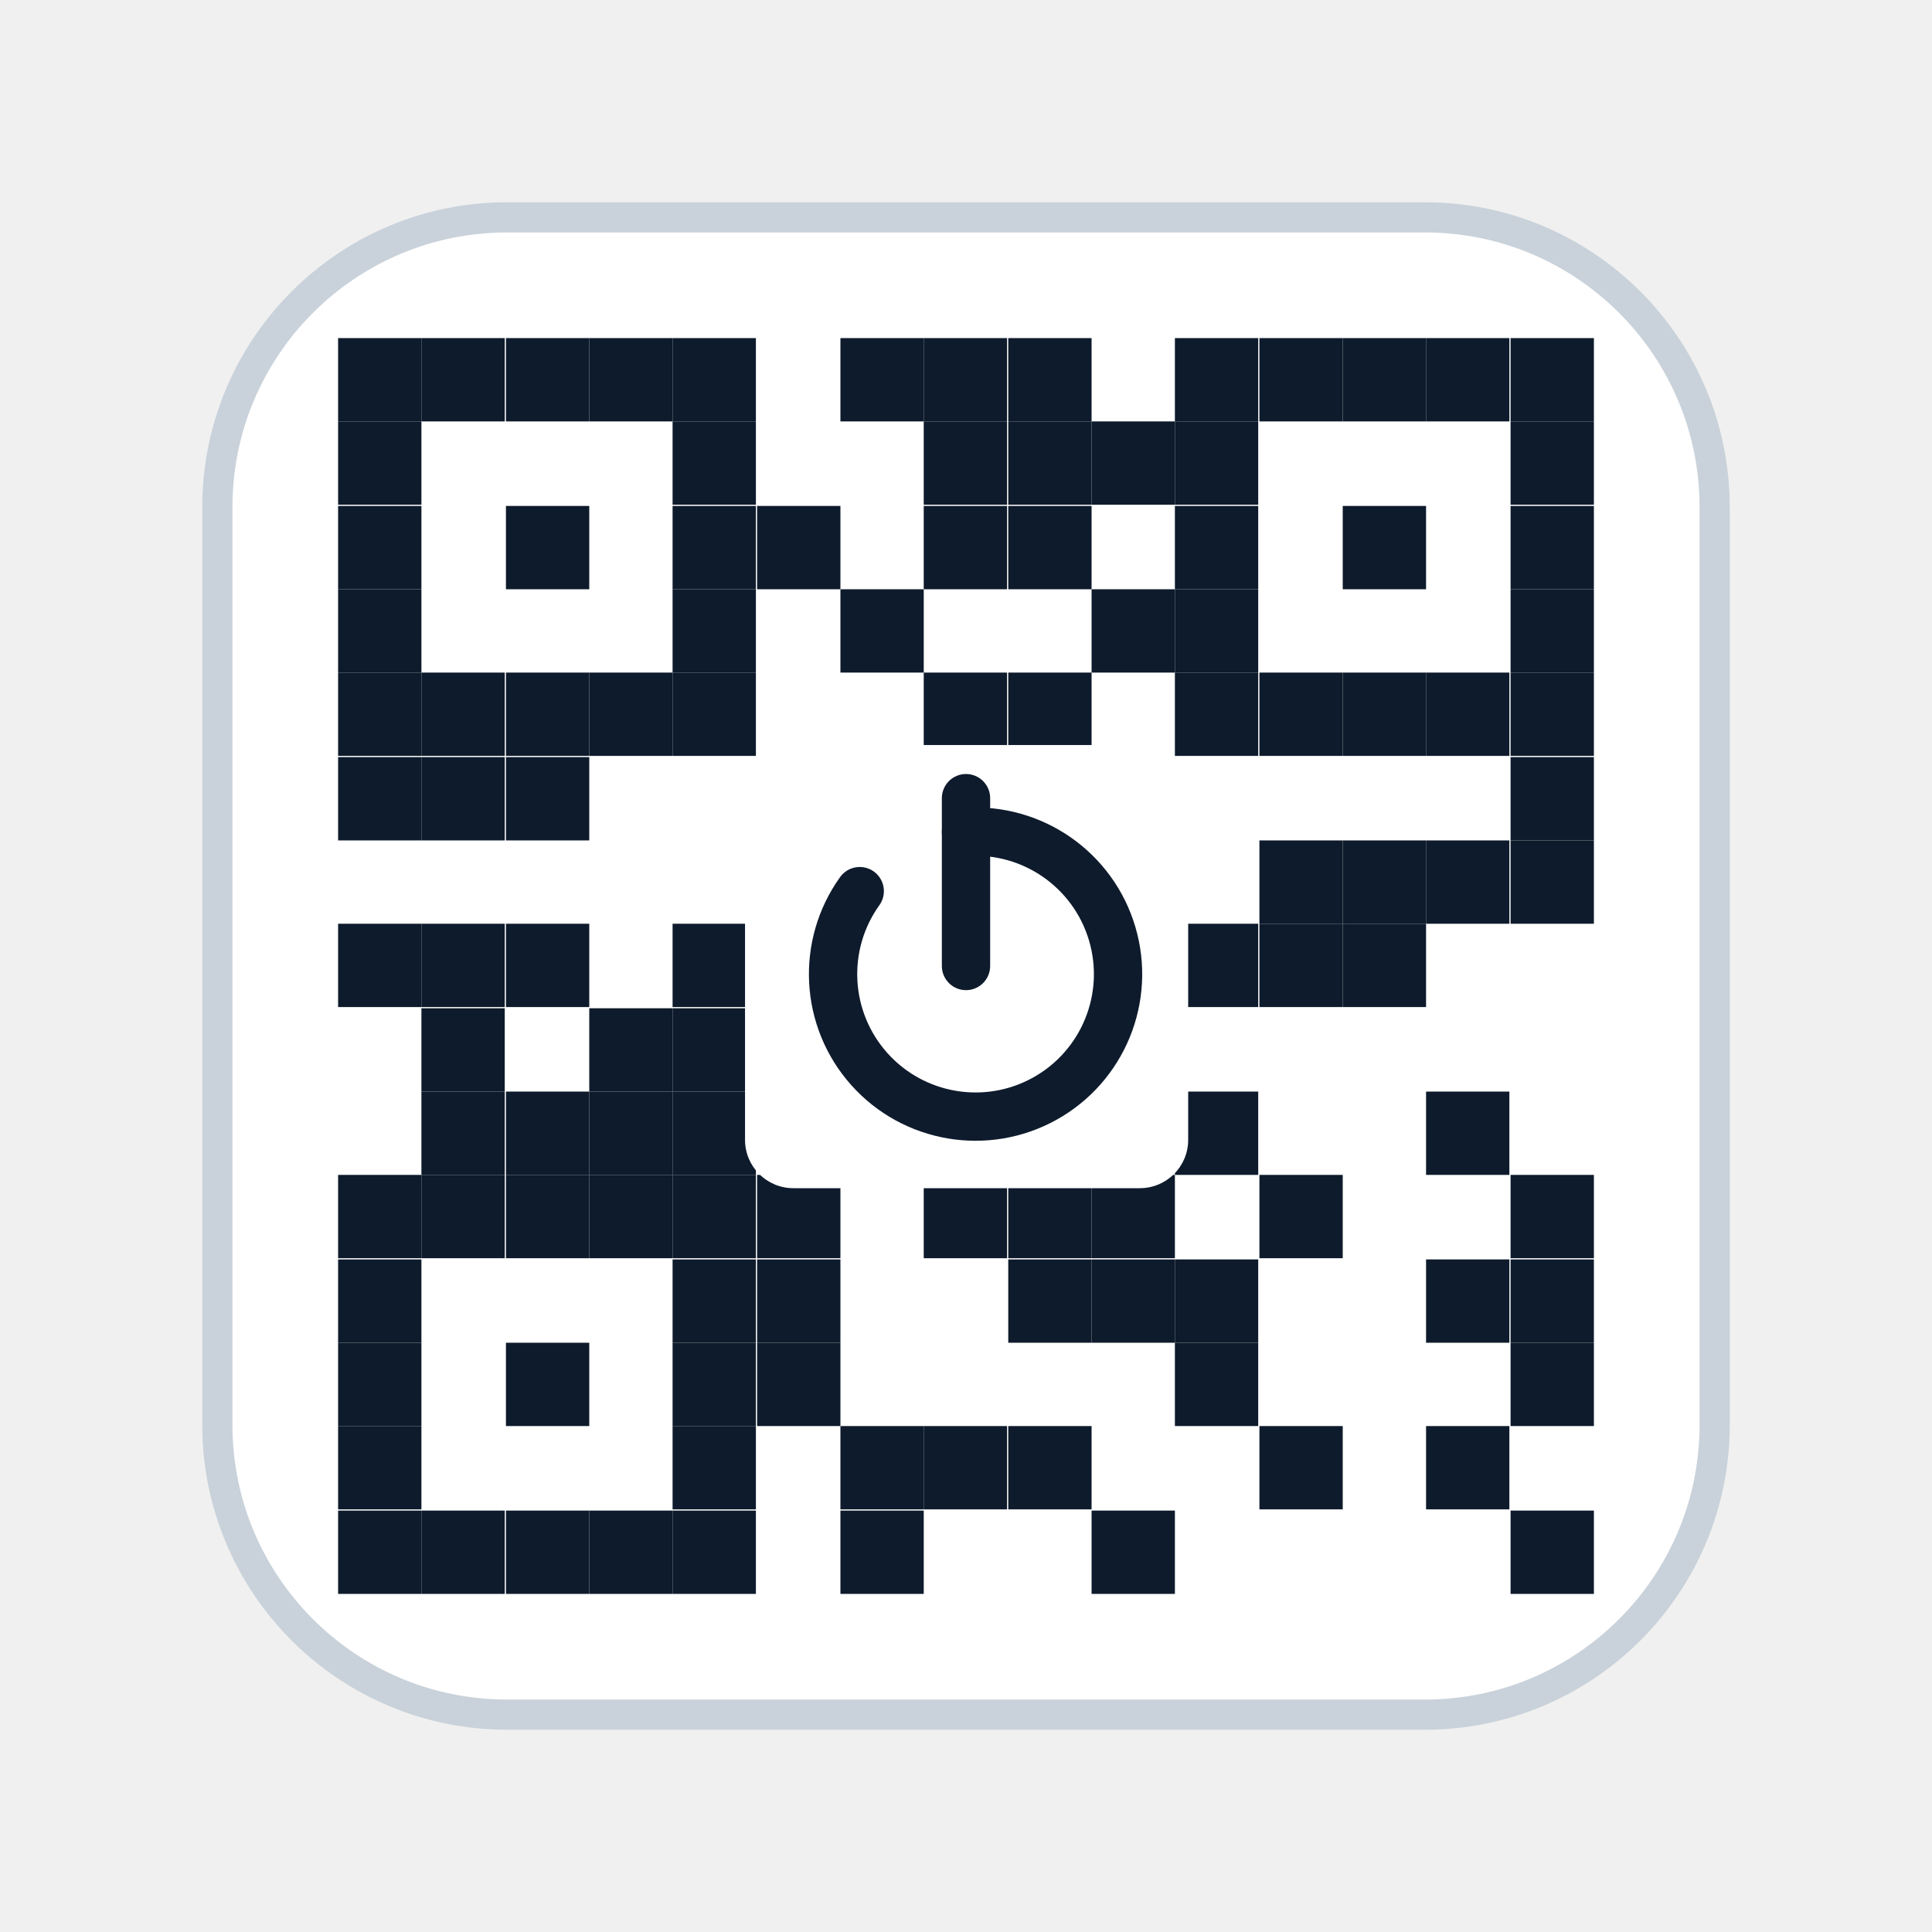
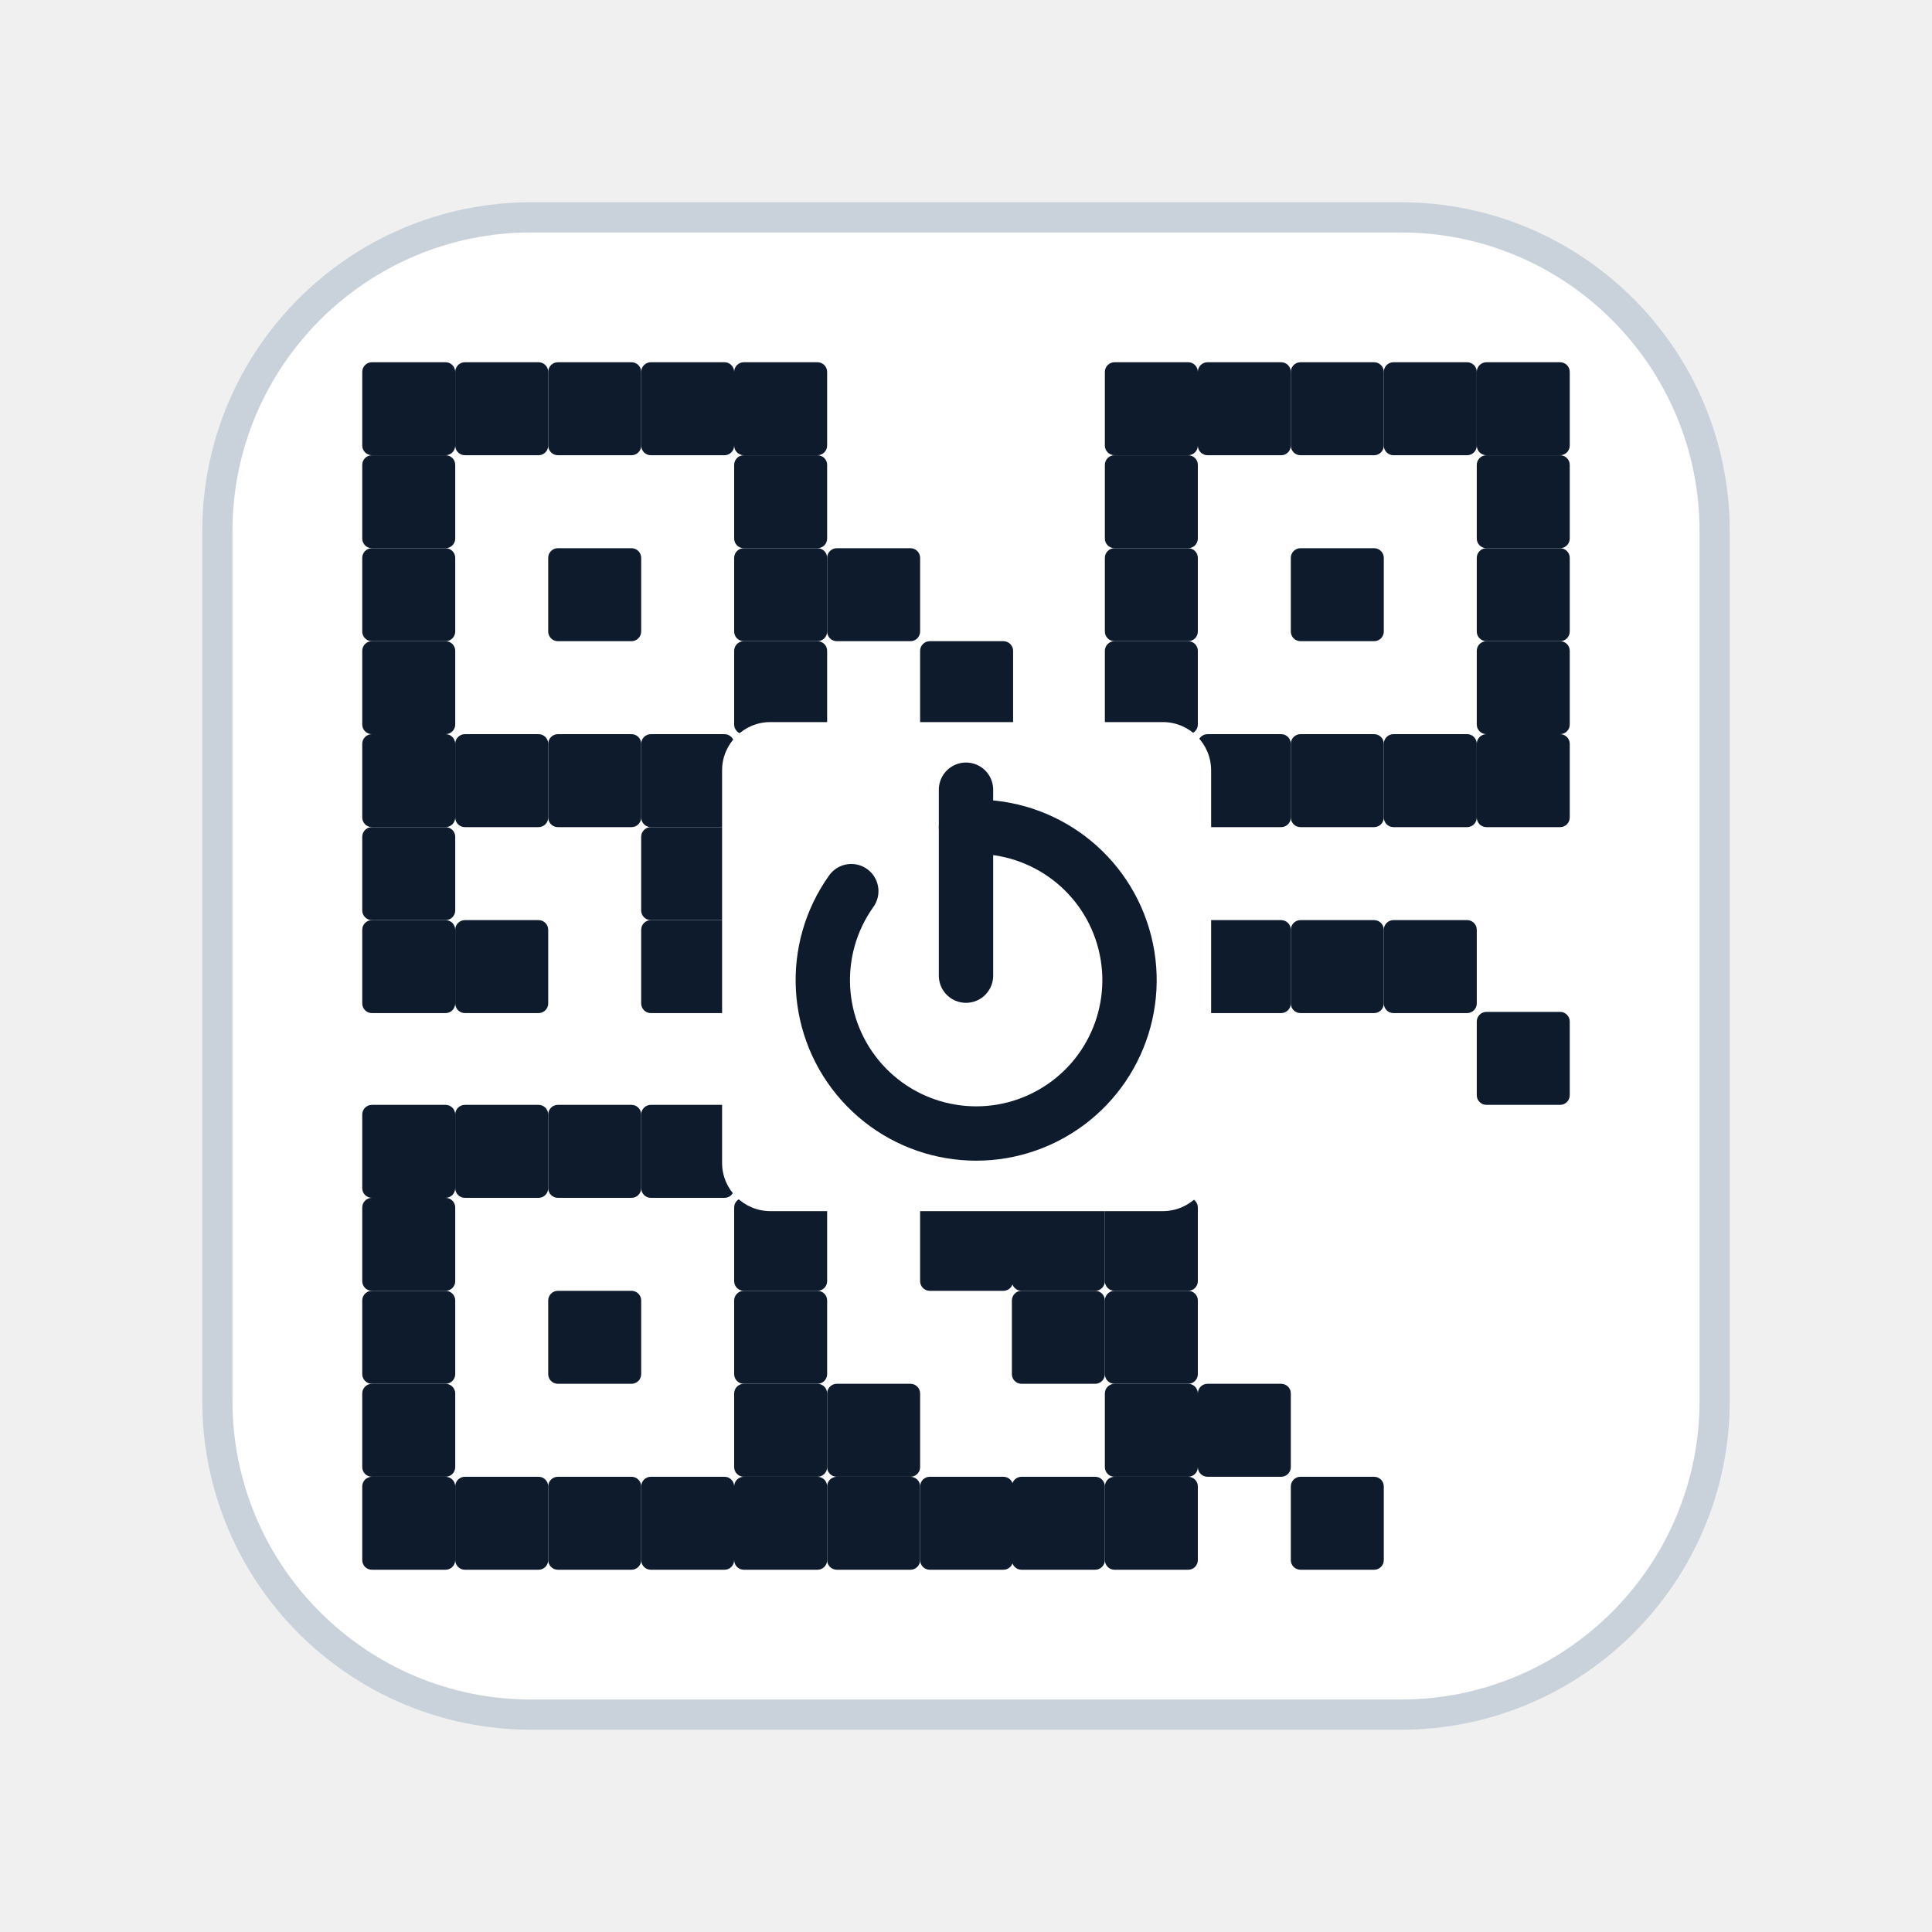
<svg xmlns="http://www.w3.org/2000/svg" viewBox="0 0 160 160" width="160" height="160">
-   <rect x="18" y="18" width="124" height="124" rx="24" fill="#ffffff" stroke="#c9d2da" stroke-width="2.5" />
-   <rect x="28.0" y="28.0" width="6.9" height="6.9" fill="#0e1b2c" />
-   <rect x="34.9" y="28.0" width="6.9" height="6.9" fill="#0e1b2c" />
-   <rect x="41.9" y="28.0" width="6.9" height="6.9" fill="#0e1b2c" />
-   <rect x="48.8" y="28.0" width="6.9" height="6.9" fill="#0e1b2c" />
-   <rect x="55.7" y="28.0" width="6.9" height="6.9" fill="#0e1b2c" />
-   <rect x="69.6" y="28.0" width="6.9" height="6.9" fill="#0e1b2c" />
-   <rect x="76.5" y="28.0" width="6.9" height="6.9" fill="#0e1b2c" />
-   <rect x="83.5" y="28.0" width="6.9" height="6.9" fill="#0e1b2c" />
-   <rect x="97.3" y="28.0" width="6.9" height="6.9" fill="#0e1b2c" />
-   <rect x="104.3" y="28.0" width="6.9" height="6.9" fill="#0e1b2c" />
-   <rect x="111.2" y="28.0" width="6.9" height="6.9" fill="#0e1b2c" />
-   <rect x="118.1" y="28.0" width="6.9" height="6.9" fill="#0e1b2c" />
-   <rect x="125.1" y="28.0" width="6.9" height="6.9" fill="#0e1b2c" />
-   <rect x="28.0" y="34.9" width="6.9" height="6.9" fill="#0e1b2c" />
-   <rect x="55.7" y="34.9" width="6.9" height="6.9" fill="#0e1b2c" />
-   <rect x="76.5" y="34.9" width="6.9" height="6.9" fill="#0e1b2c" />
-   <rect x="83.5" y="34.9" width="6.9" height="6.9" fill="#0e1b2c" />
-   <rect x="90.4" y="34.9" width="6.9" height="6.9" fill="#0e1b2c" />
-   <rect x="97.3" y="34.9" width="6.9" height="6.9" fill="#0e1b2c" />
-   <rect x="125.1" y="34.9" width="6.9" height="6.9" fill="#0e1b2c" />
-   <rect x="28.0" y="41.9" width="6.9" height="6.9" fill="#0e1b2c" />
-   <rect x="41.9" y="41.9" width="6.9" height="6.9" fill="#0e1b2c" />
-   <rect x="55.7" y="41.9" width="6.9" height="6.9" fill="#0e1b2c" />
-   <rect x="62.7" y="41.9" width="6.9" height="6.9" fill="#0e1b2c" />
-   <rect x="76.5" y="41.9" width="6.9" height="6.9" fill="#0e1b2c" />
-   <rect x="83.5" y="41.9" width="6.9" height="6.9" fill="#0e1b2c" />
-   <rect x="97.3" y="41.9" width="6.9" height="6.9" fill="#0e1b2c" />
-   <rect x="111.2" y="41.9" width="6.9" height="6.9" fill="#0e1b2c" />
-   <rect x="125.1" y="41.9" width="6.9" height="6.9" fill="#0e1b2c" />
-   <rect x="28.0" y="48.8" width="6.9" height="6.9" fill="#0e1b2c" />
-   <rect x="55.7" y="48.8" width="6.9" height="6.9" fill="#0e1b2c" />
-   <rect x="69.6" y="48.8" width="6.9" height="6.9" fill="#0e1b2c" />
-   <rect x="90.4" y="48.8" width="6.9" height="6.9" fill="#0e1b2c" />
-   <rect x="97.3" y="48.8" width="6.9" height="6.9" fill="#0e1b2c" />
-   <rect x="125.1" y="48.8" width="6.9" height="6.9" fill="#0e1b2c" />
-   <rect x="28.0" y="55.7" width="6.9" height="6.9" fill="#0e1b2c" />
-   <rect x="34.9" y="55.7" width="6.9" height="6.9" fill="#0e1b2c" />
-   <rect x="41.9" y="55.7" width="6.9" height="6.9" fill="#0e1b2c" />
-   <rect x="48.8" y="55.7" width="6.9" height="6.9" fill="#0e1b2c" />
-   <rect x="55.7" y="55.7" width="6.9" height="6.9" fill="#0e1b2c" />
-   <rect x="76.5" y="55.7" width="6.9" height="6.9" fill="#0e1b2c" />
-   <rect x="83.5" y="55.7" width="6.9" height="6.9" fill="#0e1b2c" />
-   <rect x="97.3" y="55.7" width="6.9" height="6.9" fill="#0e1b2c" />
-   <rect x="104.3" y="55.7" width="6.9" height="6.9" fill="#0e1b2c" />
-   <rect x="111.2" y="55.7" width="6.9" height="6.9" fill="#0e1b2c" />
-   <rect x="118.1" y="55.7" width="6.9" height="6.9" fill="#0e1b2c" />
-   <rect x="125.1" y="55.7" width="6.9" height="6.9" fill="#0e1b2c" />
-   <rect x="28.0" y="62.7" width="6.9" height="6.9" fill="#0e1b2c" />
-   <rect x="34.9" y="62.7" width="6.9" height="6.9" fill="#0e1b2c" />
-   <rect x="41.9" y="62.7" width="6.9" height="6.9" fill="#0e1b2c" />
-   <rect x="125.1" y="62.7" width="6.9" height="6.9" fill="#0e1b2c" />
-   <rect x="104.3" y="69.6" width="6.9" height="6.9" fill="#0e1b2c" />
-   <rect x="111.2" y="69.6" width="6.9" height="6.9" fill="#0e1b2c" />
-   <rect x="118.1" y="69.6" width="6.9" height="6.9" fill="#0e1b2c" />
-   <rect x="125.1" y="69.6" width="6.9" height="6.9" fill="#0e1b2c" />
-   <rect x="28.0" y="76.5" width="6.9" height="6.9" fill="#0e1b2c" />
-   <rect x="34.9" y="76.5" width="6.9" height="6.9" fill="#0e1b2c" />
-   <rect x="41.9" y="76.5" width="6.9" height="6.9" fill="#0e1b2c" />
-   <rect x="55.7" y="76.5" width="6.9" height="6.9" fill="#0e1b2c" />
-   <rect x="97.3" y="76.5" width="6.9" height="6.9" fill="#0e1b2c" />
-   <rect x="104.3" y="76.5" width="6.9" height="6.9" fill="#0e1b2c" />
-   <rect x="111.2" y="76.5" width="6.9" height="6.9" fill="#0e1b2c" />
-   <rect x="34.9" y="83.5" width="6.9" height="6.9" fill="#0e1b2c" />
-   <rect x="48.8" y="83.5" width="6.9" height="6.9" fill="#0e1b2c" />
-   <rect x="55.7" y="83.5" width="6.9" height="6.9" fill="#0e1b2c" />
-   <rect x="34.9" y="90.4" width="6.9" height="6.9" fill="#0e1b2c" />
-   <rect x="41.9" y="90.4" width="6.9" height="6.9" fill="#0e1b2c" />
-   <rect x="48.8" y="90.4" width="6.9" height="6.9" fill="#0e1b2c" />
-   <rect x="55.7" y="90.4" width="6.9" height="6.9" fill="#0e1b2c" />
-   <rect x="97.3" y="90.4" width="6.9" height="6.9" fill="#0e1b2c" />
-   <rect x="118.1" y="90.4" width="6.9" height="6.9" fill="#0e1b2c" />
-   <rect x="28.0" y="97.3" width="6.9" height="6.9" fill="#0e1b2c" />
-   <rect x="34.9" y="97.3" width="6.9" height="6.9" fill="#0e1b2c" />
-   <rect x="41.9" y="97.3" width="6.9" height="6.9" fill="#0e1b2c" />
-   <rect x="48.8" y="97.3" width="6.9" height="6.9" fill="#0e1b2c" />
-   <rect x="55.7" y="97.3" width="6.9" height="6.9" fill="#0e1b2c" />
-   <rect x="62.7" y="97.3" width="6.9" height="6.9" fill="#0e1b2c" />
-   <rect x="76.5" y="97.3" width="6.9" height="6.9" fill="#0e1b2c" />
-   <rect x="83.5" y="97.3" width="6.9" height="6.9" fill="#0e1b2c" />
-   <rect x="90.4" y="97.3" width="6.9" height="6.9" fill="#0e1b2c" />
-   <rect x="104.3" y="97.3" width="6.9" height="6.9" fill="#0e1b2c" />
-   <rect x="125.1" y="97.3" width="6.9" height="6.9" fill="#0e1b2c" />
-   <rect x="28.0" y="104.3" width="6.9" height="6.9" fill="#0e1b2c" />
-   <rect x="55.7" y="104.3" width="6.9" height="6.9" fill="#0e1b2c" />
-   <rect x="62.7" y="104.3" width="6.9" height="6.9" fill="#0e1b2c" />
-   <rect x="83.5" y="104.3" width="6.9" height="6.9" fill="#0e1b2c" />
-   <rect x="90.4" y="104.3" width="6.9" height="6.9" fill="#0e1b2c" />
-   <rect x="97.3" y="104.3" width="6.9" height="6.9" fill="#0e1b2c" />
-   <rect x="118.1" y="104.3" width="6.9" height="6.9" fill="#0e1b2c" />
-   <rect x="125.1" y="104.3" width="6.9" height="6.9" fill="#0e1b2c" />
-   <rect x="28.0" y="111.2" width="6.9" height="6.9" fill="#0e1b2c" />
-   <rect x="41.9" y="111.2" width="6.9" height="6.9" fill="#0e1b2c" />
-   <rect x="55.7" y="111.2" width="6.9" height="6.9" fill="#0e1b2c" />
-   <rect x="62.7" y="111.2" width="6.9" height="6.9" fill="#0e1b2c" />
-   <rect x="97.3" y="111.2" width="6.9" height="6.9" fill="#0e1b2c" />
-   <rect x="125.1" y="111.2" width="6.9" height="6.9" fill="#0e1b2c" />
-   <rect x="28.0" y="118.1" width="6.9" height="6.9" fill="#0e1b2c" />
-   <rect x="55.7" y="118.1" width="6.9" height="6.9" fill="#0e1b2c" />
-   <rect x="69.6" y="118.1" width="6.9" height="6.9" fill="#0e1b2c" />
-   <rect x="76.5" y="118.1" width="6.9" height="6.9" fill="#0e1b2c" />
-   <rect x="83.5" y="118.1" width="6.9" height="6.9" fill="#0e1b2c" />
-   <rect x="104.3" y="118.1" width="6.9" height="6.9" fill="#0e1b2c" />
-   <rect x="118.1" y="118.1" width="6.9" height="6.9" fill="#0e1b2c" />
-   <rect x="28.0" y="125.1" width="6.9" height="6.9" fill="#0e1b2c" />
-   <rect x="34.9" y="125.1" width="6.9" height="6.9" fill="#0e1b2c" />
-   <rect x="41.9" y="125.1" width="6.9" height="6.9" fill="#0e1b2c" />
-   <rect x="48.8" y="125.1" width="6.9" height="6.9" fill="#0e1b2c" />
-   <rect x="55.7" y="125.1" width="6.9" height="6.9" fill="#0e1b2c" />
-   <rect x="69.6" y="125.1" width="6.9" height="6.9" fill="#0e1b2c" />
-   <rect x="90.4" y="125.1" width="6.9" height="6.9" fill="#0e1b2c" />
-   <rect x="125.1" y="125.1" width="6.9" height="6.9" fill="#0e1b2c" />
-   <rect x="61.7" y="61.7" width="36.7" height="36.7" rx="4" fill="#ffffff" />
-   <path d="M80.0 68.9 A11.8 11.8 0 1 1 71.2 73.8" fill="none" stroke="#0e1b2c" stroke-width="4" stroke-linecap="round" />
-   <line x1="80.0" y1="66.1" x2="80.0" y2="80.0" stroke="#0e1b2c" stroke-width="4" stroke-linecap="round" />
+   <rect x="18" y="18" width="124" height="124" rx="26" fill="#ffffff" stroke="#c9d2da" stroke-width="2.5" />
+   <rect x="30.0" y="30.0" width="7.7" height="7.7" rx="0.8" fill="#0e1b2c" />
+   <rect x="37.7" y="30.0" width="7.7" height="7.7" rx="0.8" fill="#0e1b2c" />
+   <rect x="45.4" y="30.0" width="7.7" height="7.7" rx="0.8" fill="#0e1b2c" />
+   <rect x="53.1" y="30.0" width="7.7" height="7.7" rx="0.8" fill="#0e1b2c" />
+   <rect x="60.8" y="30.0" width="7.7" height="7.7" rx="0.8" fill="#0e1b2c" />
+   <rect x="91.5" y="30.0" width="7.7" height="7.7" rx="0.8" fill="#0e1b2c" />
+   <rect x="99.2" y="30.0" width="7.7" height="7.7" rx="0.8" fill="#0e1b2c" />
+   <rect x="106.9" y="30.0" width="7.7" height="7.7" rx="0.8" fill="#0e1b2c" />
+   <rect x="114.6" y="30.0" width="7.7" height="7.7" rx="0.8" fill="#0e1b2c" />
+   <rect x="122.3" y="30.0" width="7.7" height="7.7" rx="0.8" fill="#0e1b2c" />
+   <rect x="30.0" y="37.7" width="7.7" height="7.7" rx="0.8" fill="#0e1b2c" />
+   <rect x="60.8" y="37.7" width="7.7" height="7.7" rx="0.8" fill="#0e1b2c" />
+   <rect x="91.5" y="37.7" width="7.7" height="7.7" rx="0.8" fill="#0e1b2c" />
+   <rect x="122.3" y="37.7" width="7.7" height="7.7" rx="0.8" fill="#0e1b2c" />
+   <rect x="30.0" y="45.4" width="7.7" height="7.7" rx="0.8" fill="#0e1b2c" />
+   <rect x="45.4" y="45.4" width="7.7" height="7.7" rx="0.8" fill="#0e1b2c" />
+   <rect x="60.8" y="45.4" width="7.7" height="7.7" rx="0.8" fill="#0e1b2c" />
+   <rect x="68.5" y="45.4" width="7.7" height="7.7" rx="0.8" fill="#0e1b2c" />
+   <rect x="91.5" y="45.4" width="7.7" height="7.7" rx="0.8" fill="#0e1b2c" />
+   <rect x="106.9" y="45.4" width="7.7" height="7.7" rx="0.8" fill="#0e1b2c" />
+   <rect x="122.3" y="45.4" width="7.7" height="7.7" rx="0.8" fill="#0e1b2c" />
+   <rect x="30.0" y="53.1" width="7.7" height="7.7" rx="0.8" fill="#0e1b2c" />
+   <rect x="60.8" y="53.1" width="7.7" height="7.7" rx="0.8" fill="#0e1b2c" />
+   <rect x="76.2" y="53.1" width="7.7" height="7.7" rx="0.8" fill="#0e1b2c" />
+   <rect x="91.5" y="53.1" width="7.7" height="7.7" rx="0.8" fill="#0e1b2c" />
+   <rect x="122.3" y="53.1" width="7.7" height="7.7" rx="0.8" fill="#0e1b2c" />
+   <rect x="30.0" y="60.8" width="7.7" height="7.7" rx="0.8" fill="#0e1b2c" />
+   <rect x="37.7" y="60.8" width="7.7" height="7.7" rx="0.8" fill="#0e1b2c" />
+   <rect x="45.4" y="60.8" width="7.7" height="7.7" rx="0.8" fill="#0e1b2c" />
+   <rect x="53.1" y="60.8" width="7.7" height="7.7" rx="0.8" fill="#0e1b2c" />
+   <rect x="60.8" y="60.8" width="7.7" height="7.7" rx="0.8" fill="#0e1b2c" />
+   <rect x="91.5" y="60.8" width="7.7" height="7.7" rx="0.8" fill="#0e1b2c" />
+   <rect x="99.2" y="60.8" width="7.7" height="7.7" rx="0.8" fill="#0e1b2c" />
+   <rect x="106.9" y="60.8" width="7.7" height="7.7" rx="0.8" fill="#0e1b2c" />
+   <rect x="114.6" y="60.8" width="7.7" height="7.7" rx="0.8" fill="#0e1b2c" />
+   <rect x="122.3" y="60.8" width="7.7" height="7.7" rx="0.8" fill="#0e1b2c" />
+   <rect x="30.0" y="68.5" width="7.7" height="7.7" rx="0.8" fill="#0e1b2c" />
+   <rect x="53.1" y="68.5" width="7.7" height="7.7" rx="0.8" fill="#0e1b2c" />
+   <rect x="30.0" y="76.2" width="7.7" height="7.7" rx="0.8" fill="#0e1b2c" />
+   <rect x="37.7" y="76.2" width="7.7" height="7.7" rx="0.8" fill="#0e1b2c" />
+   <rect x="53.1" y="76.2" width="7.7" height="7.7" rx="0.8" fill="#0e1b2c" />
+   <rect x="99.2" y="76.2" width="7.7" height="7.7" rx="0.8" fill="#0e1b2c" />
+   <rect x="106.9" y="76.2" width="7.7" height="7.7" rx="0.8" fill="#0e1b2c" />
+   <rect x="114.6" y="76.2" width="7.7" height="7.7" rx="0.8" fill="#0e1b2c" />
+   <rect x="122.3" y="83.8" width="7.7" height="7.7" rx="0.8" fill="#0e1b2c" />
+   <rect x="30.0" y="91.5" width="7.7" height="7.7" rx="0.8" fill="#0e1b2c" />
+   <rect x="37.7" y="91.5" width="7.7" height="7.7" rx="0.8" fill="#0e1b2c" />
+   <rect x="45.4" y="91.5" width="7.7" height="7.7" rx="0.8" fill="#0e1b2c" />
+   <rect x="53.1" y="91.5" width="7.7" height="7.7" rx="0.8" fill="#0e1b2c" />
+   <rect x="60.8" y="91.5" width="7.7" height="7.7" rx="0.8" fill="#0e1b2c" />
+   <rect x="30.0" y="99.2" width="7.7" height="7.7" rx="0.8" fill="#0e1b2c" />
+   <rect x="60.8" y="99.2" width="7.7" height="7.7" rx="0.8" fill="#0e1b2c" />
+   <rect x="76.2" y="99.2" width="7.7" height="7.7" rx="0.8" fill="#0e1b2c" />
+   <rect x="83.8" y="99.2" width="7.7" height="7.7" rx="0.8" fill="#0e1b2c" />
+   <rect x="91.5" y="99.2" width="7.7" height="7.7" rx="0.8" fill="#0e1b2c" />
+   <rect x="30.0" y="106.9" width="7.7" height="7.7" rx="0.8" fill="#0e1b2c" />
+   <rect x="45.4" y="106.9" width="7.7" height="7.7" rx="0.8" fill="#0e1b2c" />
+   <rect x="60.8" y="106.9" width="7.7" height="7.7" rx="0.8" fill="#0e1b2c" />
+   <rect x="83.8" y="106.9" width="7.7" height="7.7" rx="0.8" fill="#0e1b2c" />
+   <rect x="91.5" y="106.9" width="7.7" height="7.7" rx="0.8" fill="#0e1b2c" />
+   <rect x="30.0" y="114.6" width="7.7" height="7.7" rx="0.8" fill="#0e1b2c" />
+   <rect x="60.8" y="114.6" width="7.7" height="7.7" rx="0.8" fill="#0e1b2c" />
+   <rect x="68.5" y="114.6" width="7.7" height="7.7" rx="0.8" fill="#0e1b2c" />
+   <rect x="91.5" y="114.6" width="7.7" height="7.7" rx="0.8" fill="#0e1b2c" />
+   <rect x="99.2" y="114.6" width="7.7" height="7.7" rx="0.8" fill="#0e1b2c" />
+   <rect x="30.0" y="122.3" width="7.7" height="7.7" rx="0.8" fill="#0e1b2c" />
+   <rect x="37.7" y="122.3" width="7.7" height="7.7" rx="0.8" fill="#0e1b2c" />
+   <rect x="45.4" y="122.3" width="7.7" height="7.7" rx="0.8" fill="#0e1b2c" />
+   <rect x="53.1" y="122.3" width="7.7" height="7.7" rx="0.8" fill="#0e1b2c" />
+   <rect x="60.8" y="122.3" width="7.7" height="7.7" rx="0.8" fill="#0e1b2c" />
+   <rect x="68.5" y="122.3" width="7.7" height="7.7" rx="0.8" fill="#0e1b2c" />
+   <rect x="76.2" y="122.3" width="7.7" height="7.7" rx="0.8" fill="#0e1b2c" />
+   <rect x="83.8" y="122.3" width="7.7" height="7.7" rx="0.8" fill="#0e1b2c" />
+   <rect x="91.5" y="122.3" width="7.7" height="7.7" rx="0.8" fill="#0e1b2c" />
+   <rect x="106.9" y="122.3" width="7.7" height="7.7" rx="0.8" fill="#0e1b2c" />
+   <rect x="59.8" y="59.8" width="40.5" height="40.5" rx="4" fill="#ffffff" />
+   <path d="M80.0 68.5 A12.7 12.7 0 1 1 70.5 73.8" fill="none" stroke="#0e1b2c" stroke-width="4.5" stroke-linecap="round" />
+   <line x1="80.0" y1="65.4" x2="80.0" y2="80.8" stroke="#0e1b2c" stroke-width="4.5" stroke-linecap="round" />
</svg>
